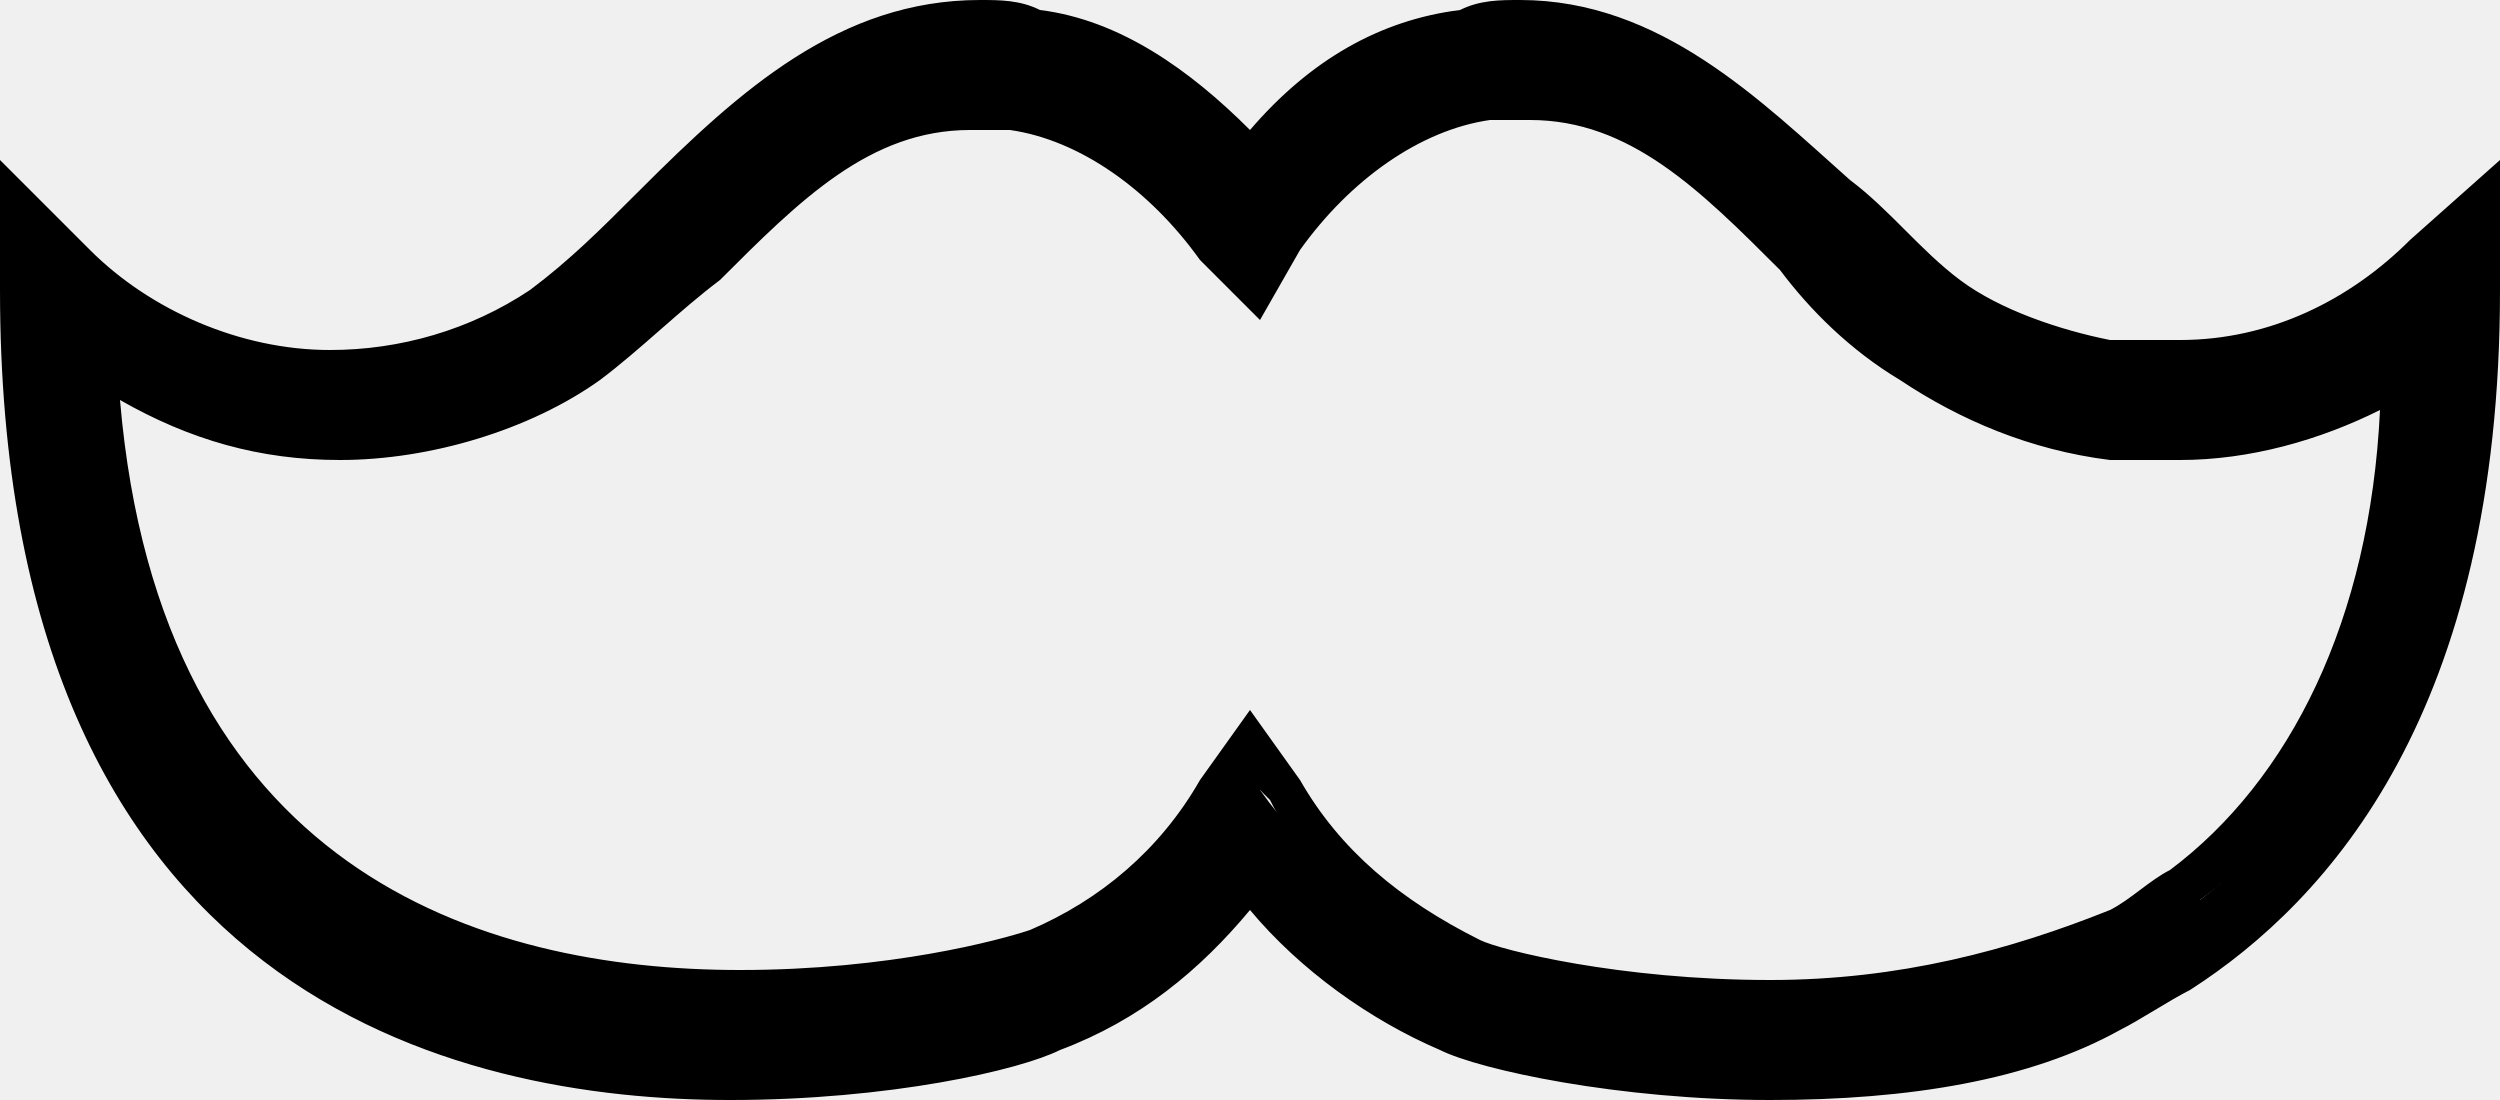
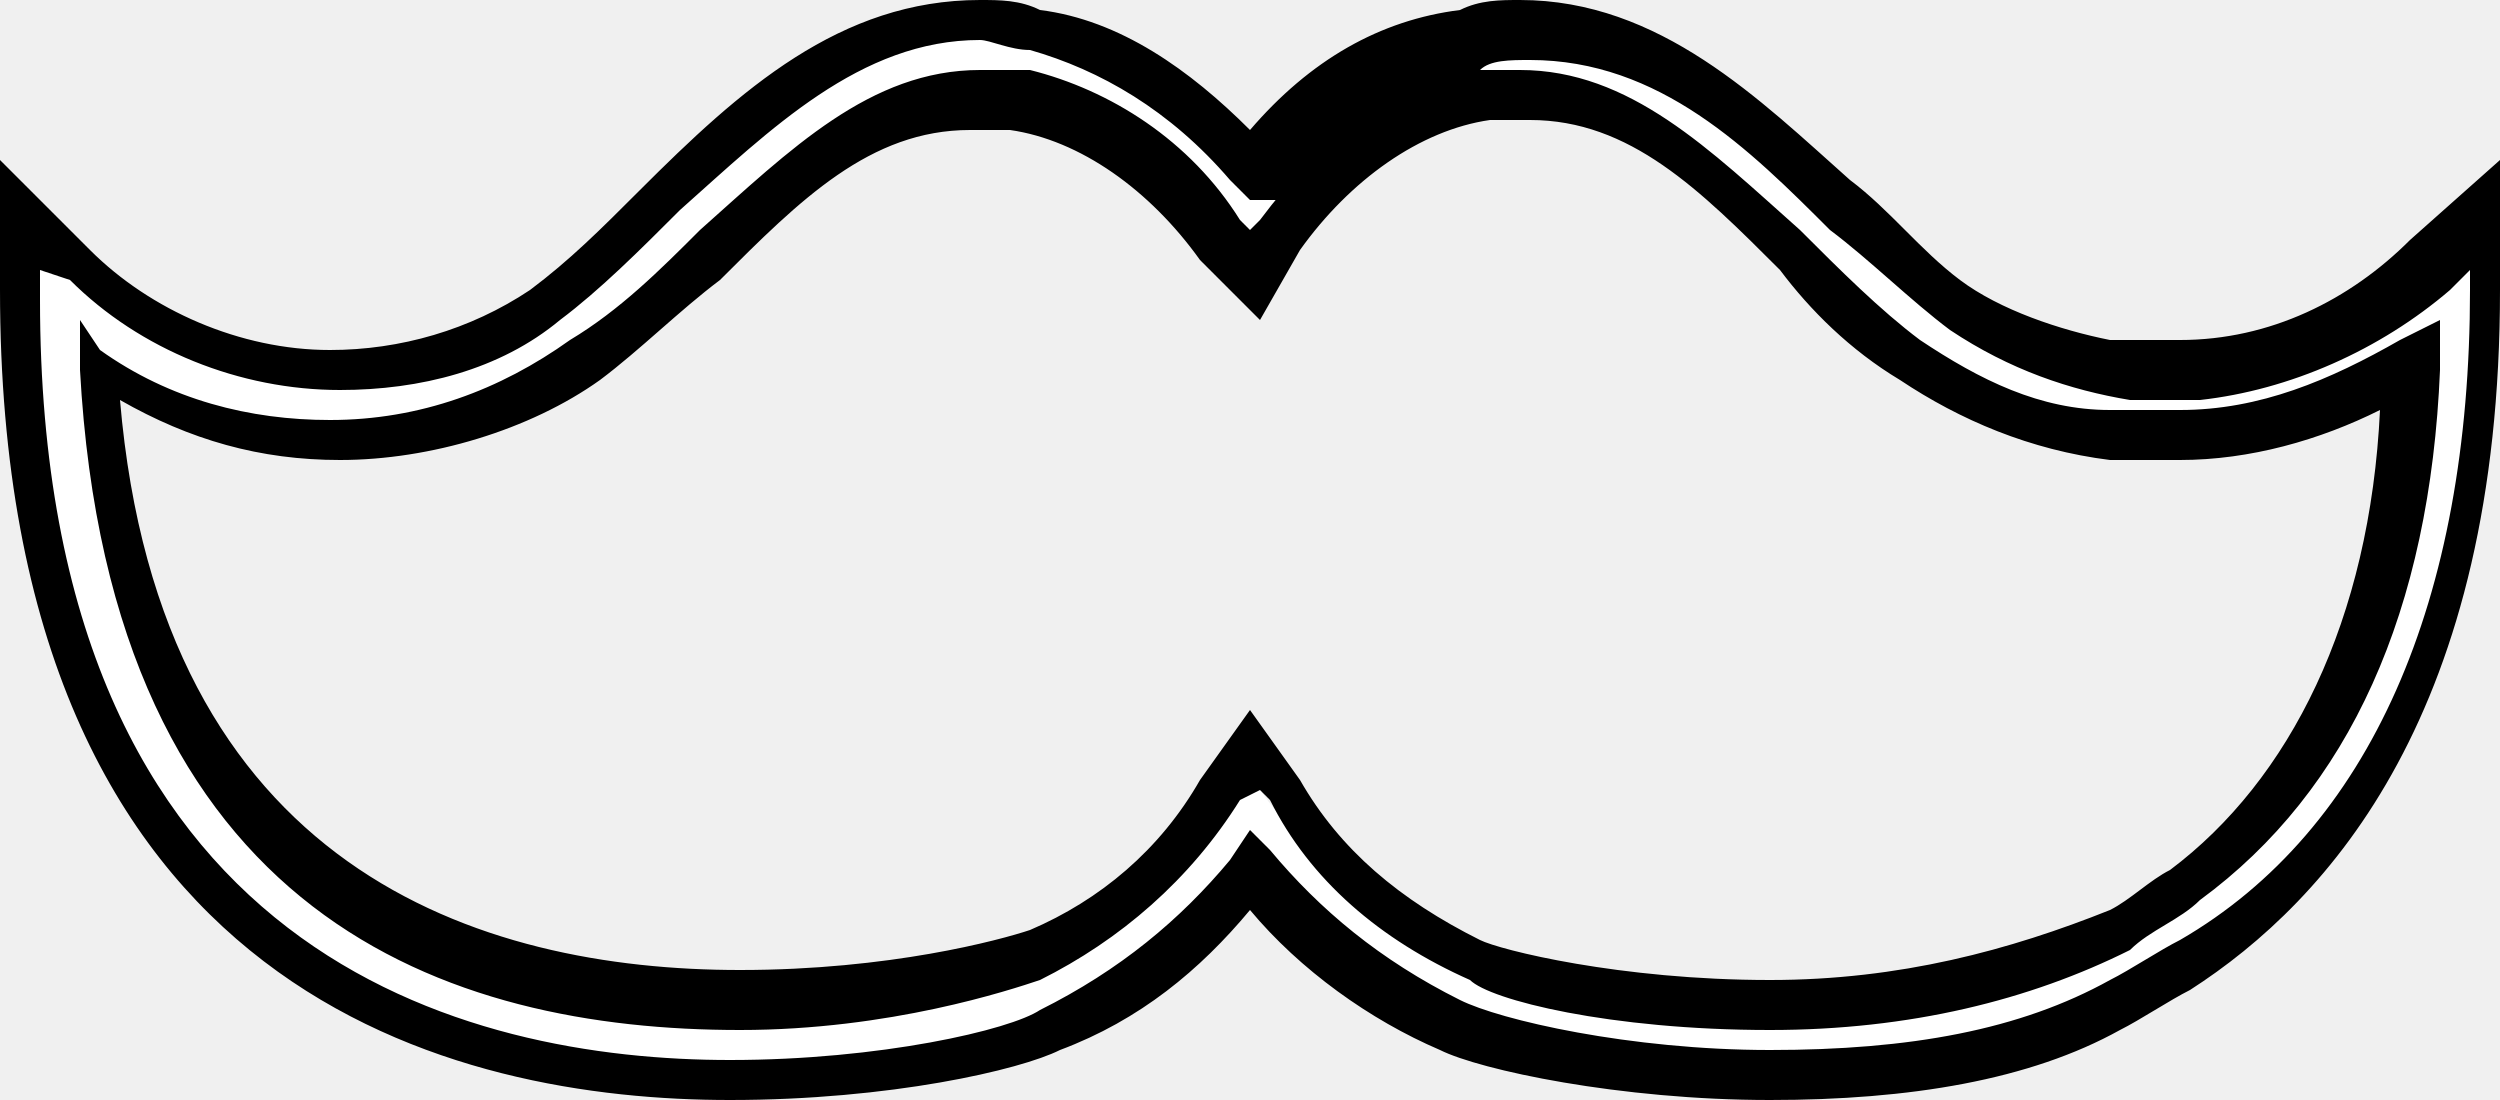
<svg xmlns="http://www.w3.org/2000/svg" viewBox="0 0 25 11" class="qodef-moustache">
-   <path d="M21.1 3.7c-.6-.1-1.1-.3-1.6-.7-.4-.3-.8-.7-1.1-1-.9-.9-1.8-1.8-3.1-1.8-.2 0-.4 0-.6.1-.8.1-1.6.6-2.2 1.3C11.9.9 11.2.4 10.3.3c-.2 0-.4-.1-.6-.1-1.3 0-2.2.9-3 1.8-.4.3-.8.7-1.2 1-.6.5-1.3.7-2.1.7-1 0-1.9-.4-2.6-1l-.6-.6v.8c0 6.8 4.4 7.8 7.1 7.8 1.5 0 2.8-.3 3.2-.5.8-.4 1.4-.9 2-1.5.5.7 1.2 1.2 2 1.5.4.2 1.7.5 3.2.5 1 0 2.3-.1 3.5-.7.2-.1.5-.3.7-.4 1.7-1 3-3 3-6.8v-.7l-.6.5c-.6.6-1.5 1-2.4 1l-.8.1zm0 5.6c-1.1.6-2.3.8-3.5.8-1.5 0-2.7-.3-3-.5-.8-.4-1.5-1-2-1.7l-.3-.4-.3.4c-.5.7-1.1 1.3-2 1.7 0 .1-1.2.4-2.7.4C4.5 10 1.2 8.9.9 3.6c.7.5 1.6.7 2.5.7.9 0 1.8-.3 2.5-.8.4-.3.8-.7 1.2-1.1C7.9 1.7 8.7 1 9.8 1h.5c.8.1 1.5.6 2 1.4l.3.4.3-.4c.5-.8 1.2-1.3 2-1.4h.5c1.1 0 1.8.8 2.7 1.6.4.4.8.8 1.2 1.1.6.4 1.3.7 2 .8h.7c.8 0 1.6-.3 2.3-.7-.1 2.6-1 4.2-2.3 5.2-.4 0-.6.1-.9.3z" />
+   <path fill="#fff" d="M21.1 3.7c-.6-.1-1.1-.3-1.6-.7-.4-.3-.8-.7-1.1-1-.9-.9-1.8-1.8-3.1-1.8-.2 0-.4 0-.6.1-.8.1-1.6.6-2.2 1.3C11.9.9 11.2.4 10.3.3c-.2 0-.4-.1-.6-.1-1.3 0-2.2.9-3 1.8-.4.3-.8.7-1.2 1-.6.5-1.3.7-2.1.7-1 0-1.9-.4-2.6-1l-.6-.6v.8c0 6.8 4.4 7.8 7.1 7.8 1.5 0 2.8-.3 3.2-.5.8-.4 1.4-.9 2-1.5.5.7 1.2 1.2 2 1.5.4.2 1.7.5 3.2.5 1 0 2.3-.1 3.5-.7.2-.1.5-.3.7-.4 1.7-1 3-3 3-6.8v-.7l-.6.5c-.6.6-1.5 1-2.4 1l-.8.1zm0 5.6c-1.1.6-2.3.8-3.5.8-1.5 0-2.7-.3-3-.5-.8-.4-1.5-1-2-1.7l-.3-.4-.3.4c-.5.7-1.1 1.3-2 1.7 0 .1-1.2.4-2.7.4C4.5 10 1.2 8.9.9 3.6c.7.5 1.6.7 2.5.7.9 0 1.8-.3 2.5-.8.4-.3.8-.7 1.2-1.1C7.9 1.7 8.7 1 9.8 1h.5c.8.1 1.5.6 2 1.4l.3.4.3-.4c.5-.8 1.2-1.3 2-1.4h.5c1.1 0 1.8.8 2.7 1.6.4.4.8.8 1.2 1.1.6.4 1.3.7 2 .8h.7c.8 0 1.6-.3 2.3-.7-.1 2.6-1 4.2-2.3 5.2-.4 0-.6.1-.9.3z" />
  <path d="M17.7 11c-1.5 0-2.9-.3-3.3-.5-.7-.3-1.4-.8-1.9-1.4-.5.6-1.1 1.1-1.9 1.4-.4.2-1.7.5-3.3.5C4.6 11 0 10 0 2.9V1.6l.9.9c.6.6 1.5 1 2.4 1 .7 0 1.4-.2 2-.6.4-.3.7-.6 1.1-1 1-1 2-1.9 3.4-1.9.2 0 .4 0 .6.1.8.1 1.5.6 2.1 1.2.6-.7 1.3-1.1 2.1-1.2.2-.1.4-.1.6-.1 1.4 0 2.4 1 3.3 1.8.4.3.7.7 1.1 1 .4.3 1 .5 1.5.6h.7c.9 0 1.7-.4 2.3-1l.9-.8v1.3c0 4.2-1.7 6.1-3.1 7-.2.1-.5.3-.7.4-.9.5-2.1.7-3.5.7zm-5.2-2.7l.2.2c.5.6 1.1 1.1 1.9 1.5.4.2 1.7.5 3.1.5 1.4 0 2.5-.2 3.4-.7.2-.1.5-.3.7-.4 1.9-1.1 2.9-3.4 2.9-6.5v-.2l-.2.2c-.7.6-1.6 1-2.5 1.1h-.7c-.6-.1-1.2-.3-1.8-.7-.4-.3-.8-.7-1.2-1-.8-.8-1.7-1.7-3-1.7-.2 0-.4 0-.5.1-.8.1-1.5.6-2 1.3h-.3l-.2-.2c-.6-.7-1.3-1.1-2-1.3-.2 0-.4-.1-.5-.1-1.2 0-2.1.9-3 1.7-.4.4-.8.8-1.2 1.1-.6.5-1.4.7-2.2.7-1 0-2-.4-2.7-1.1l-.3-.1V3c0 6.6 4.3 7.6 6.9 7.6 1.5 0 2.8-.3 3.1-.5.8-.4 1.4-.9 1.9-1.5l.2-.3zm5.2 2c-1.6 0-2.8-.3-3-.5-.9-.4-1.6-1-2-1.8l-.1-.1-.2.1c-.5.8-1.2 1.4-2 1.8-.3.1-1.5.5-3 .5-2.9 0-6.3-1.1-6.6-6.6v-.5l.2.3c.7.5 1.5.7 2.3.7.9 0 1.7-.3 2.4-.8.5-.3.9-.7 1.3-1.1C7.9 1.5 8.7.7 9.8.7h.5c.8.2 1.6.7 2.1 1.5l.1.1.1-.1c.6-.8 1.3-1.4 2.1-1.5h.5c1.1 0 1.9.8 2.8 1.6l-.1.2.1-.2c.4.4.8.8 1.2 1.1.6.4 1.2.7 1.9.7h.7c.8 0 1.5-.3 2.2-.7l.4-.2v.5c-.1 2.4-.9 4.2-2.4 5.3-.2.2-.5.3-.7.5-1 .5-2.2.8-3.6.8zm-5.2-3.2l.5.7c.4.7 1 1.2 1.8 1.6.2.1 1.4.4 2.9.4 1.3 0 2.4-.3 3.4-.7.2-.1.4-.3.6-.4 1.2-.9 2-2.5 2.1-4.6-.6.3-1.3.5-2 .5h-.7c-.8-.1-1.5-.4-2.1-.8-.5-.3-.9-.7-1.2-1.1-.8-.8-1.5-1.5-2.5-1.5h-.4c-.7.1-1.4.6-1.9 1.3l-.4.7-.6-.6c-.5-.7-1.2-1.2-1.9-1.3h-.4c-1 0-1.7.7-2.5 1.5-.4.3-.8.7-1.2 1-.7.5-1.7.8-2.6.8-.8 0-1.5-.2-2.2-.6.4 4.7 3.6 5.7 6.2 5.7 1.5 0 2.6-.3 2.9-.4.7-.3 1.3-.8 1.7-1.5l.5-.7z" />
</svg>
